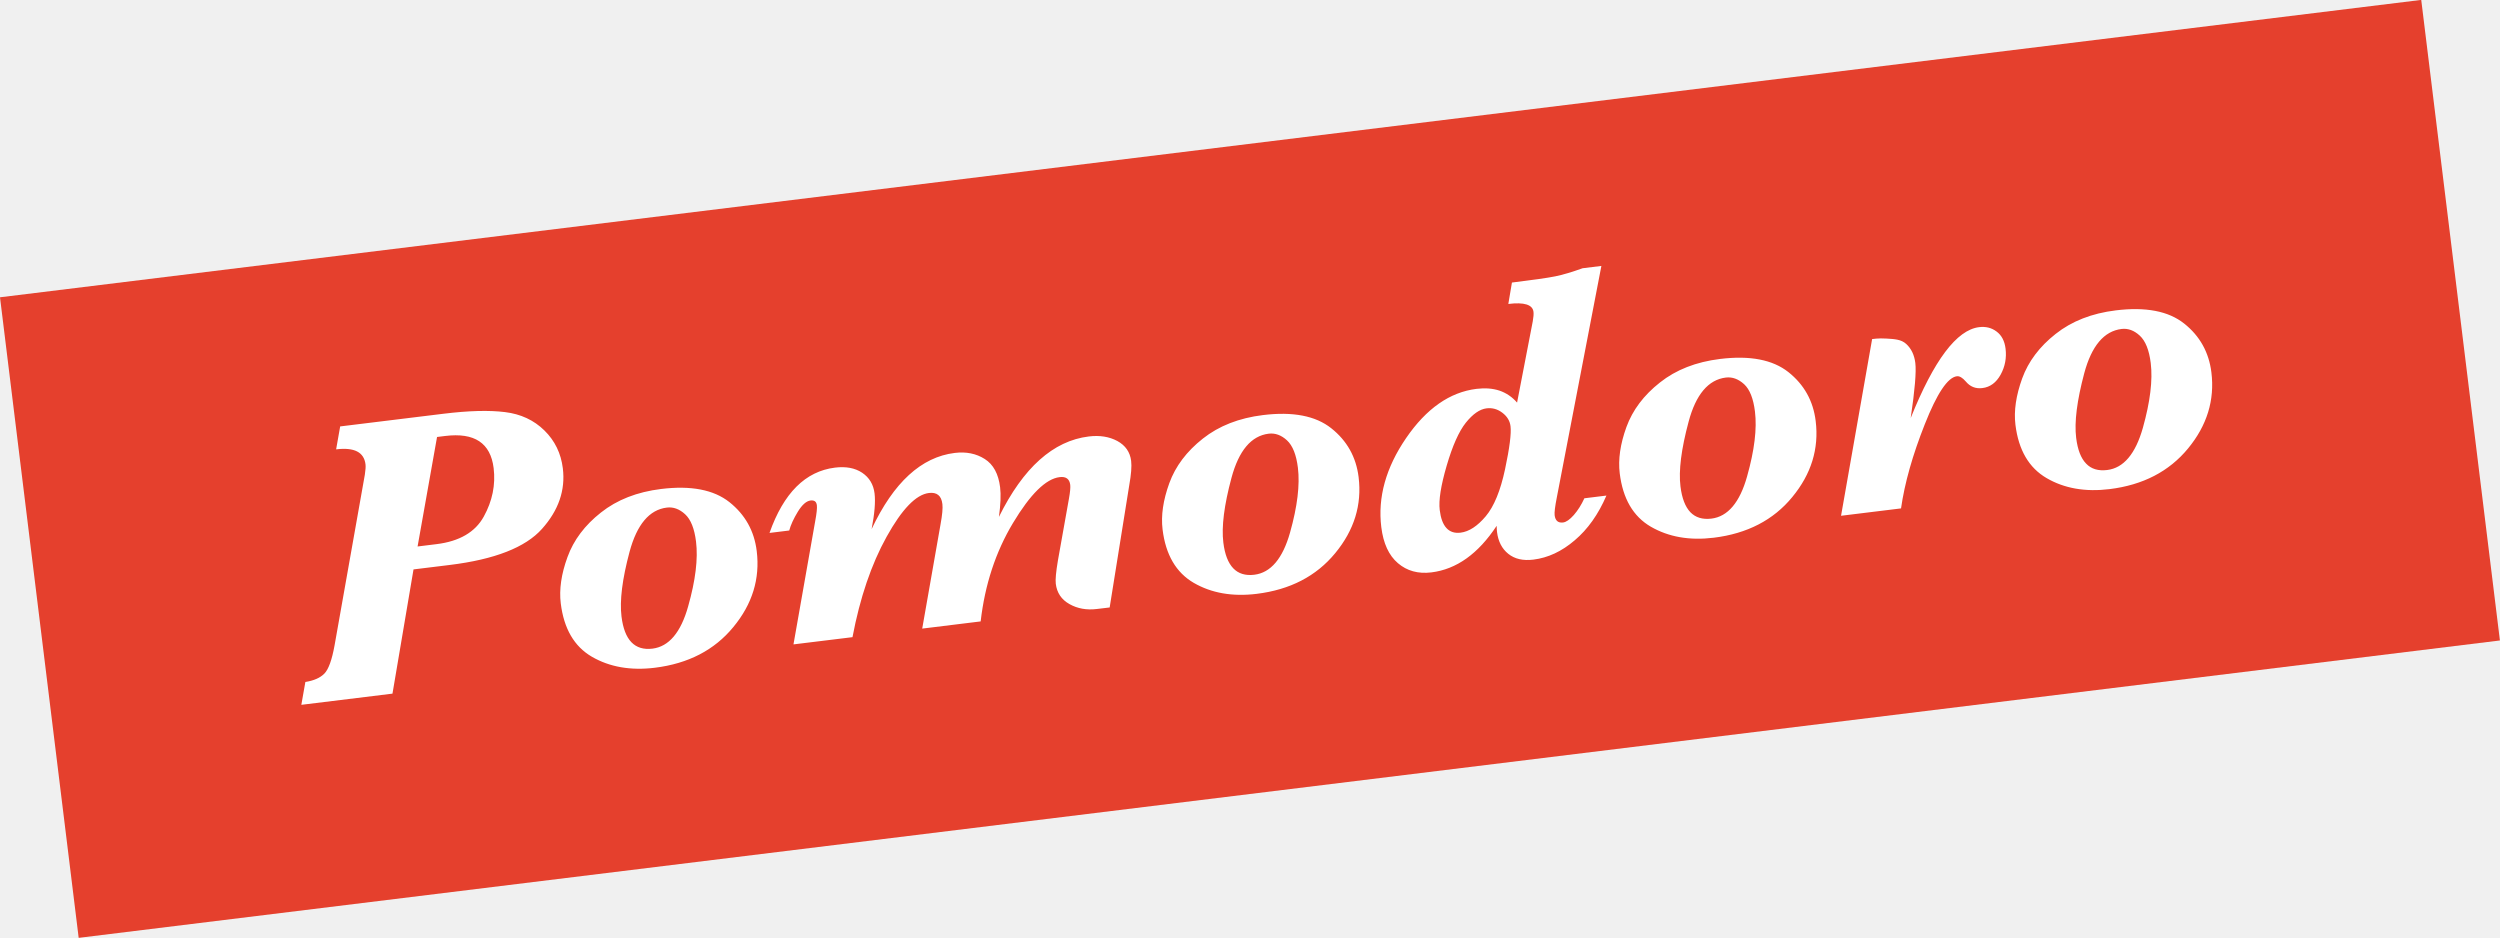
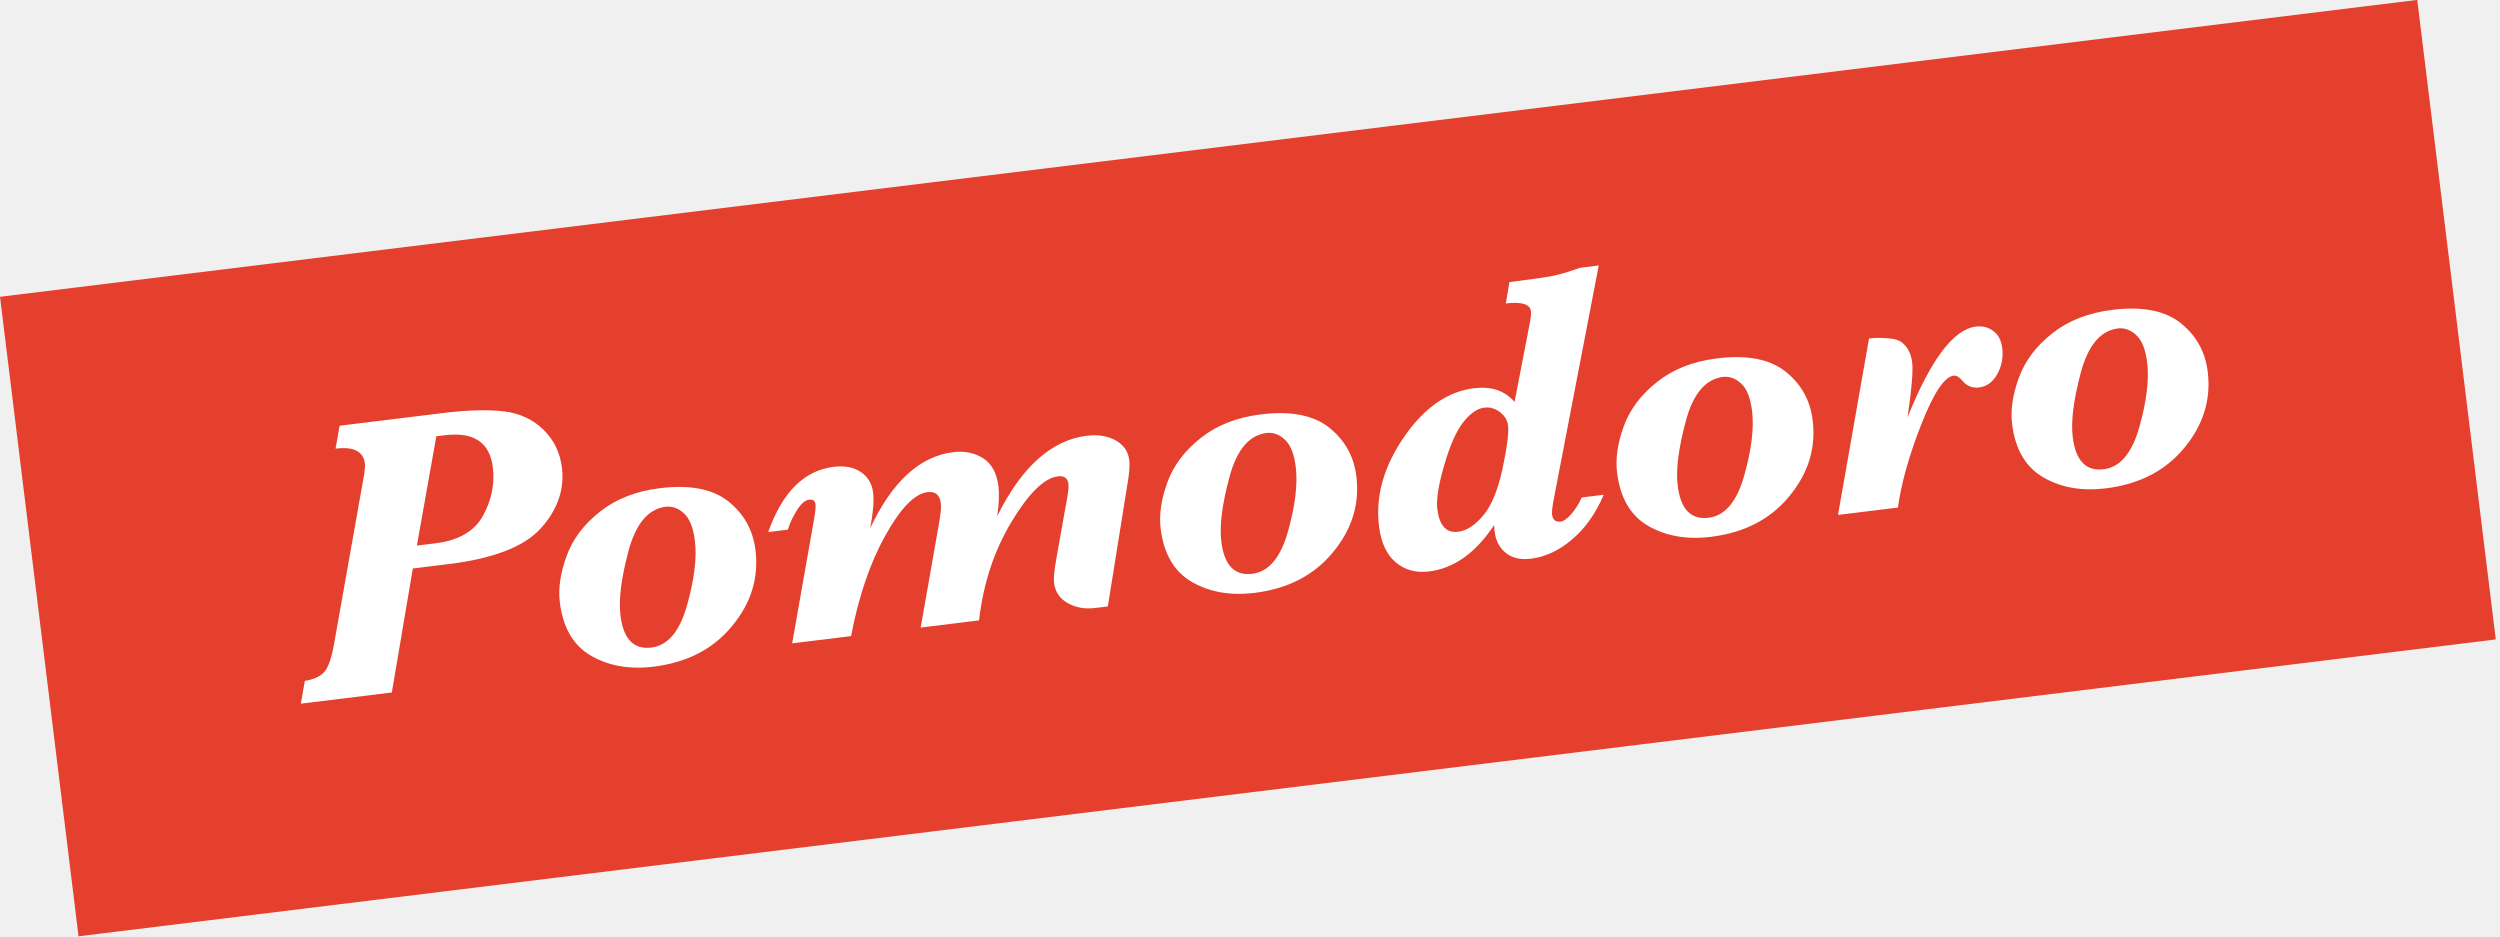
- <svg xmlns="http://www.w3.org/2000/svg" version="1.1" id="Layer_1" x="0px" y="0px" width="546.096px" height="204.871px" viewBox="0 0 546.096 204.871" style="enable-background:new 0 0 546.096 204.871;" xml:space="preserve">
-   <style type="text/css">
- 
- 	.st0{fill:#E5402D;}
- 	.st1{fill:#FFFFFF;}
- 
- </style>
-   <rect x="6.605" y="31.945" transform="matrix(0.9925 -0.1219 0.1219 0.9925 -10.4484 34.0391)" class="st0" width="532.886" height="140.981" />
-   <path class="st1" d="M90.327,124.382l-4.594,27.135l-19.91,2.443l0.88-4.99c1.851-0.292,3.233-0.899,4.146-1.825  c0.91-0.918,1.66-2.984,2.237-6.197l6.609-37.262c0.159-1.021,0.205-1.776,0.145-2.261c-0.327-2.663-2.454-3.753-6.417-3.267  l0.884-5.01l22.532-2.766c5.525-0.679,10.009-0.796,13.469-0.364c3.451,0.418,6.322,1.761,8.609,4.008  c2.289,2.245,3.627,5.004,4.029,8.276c0.586,4.778-0.935,9.184-4.558,13.229c-3.6,4.039-10.327,6.673-20.138,7.877L90.327,124.382z   M91.216,119.372l4.119-0.507c5.014-0.615,8.465-2.621,10.337-6.016c1.88-3.4,2.606-6.94,2.157-10.607  c-0.337-2.746-1.392-4.689-3.146-5.855c-1.765-1.17-4.244-1.546-7.439-1.154l-1.776,0.22L91.216,119.372z M122.492,131.8  c-0.374-3.038,0.113-6.411,1.471-10.122c1.342-3.706,3.779-6.945,7.306-9.722c3.52-2.79,7.901-4.5,13.148-5.145  c6.499-0.798,11.483,0.155,14.917,2.874c3.429,2.73,5.424,6.284,5.964,10.684c0.744,6.057-0.957,11.584-5.113,16.607  c-4.126,5.027-9.859,7.989-17.15,8.886c-5.295,0.649-9.874-0.161-13.74-2.4C125.432,141.214,123.171,137.329,122.492,131.8z   M135.758,134.654c0.318,2.586,1.035,4.456,2.164,5.631c1.133,1.173,2.665,1.639,4.601,1.402c3.583-0.439,6.193-3.521,7.79-9.215  c1.62-5.705,2.187-10.422,1.728-14.161c-0.348-2.836-1.142-4.837-2.386-5.979c-1.245-1.142-2.575-1.632-3.997-1.457  c-3.814,0.469-6.527,3.689-8.137,9.654C135.923,126.5,135.335,131.201,135.758,134.654z M173.326,140.76l4.74-26.89  c0.327-1.744,0.442-2.901,0.37-3.485c-0.049-0.403-0.184-0.702-0.417-0.878c-0.233-0.161-0.547-0.231-0.954-0.182  c-0.926,0.114-1.852,0.927-2.784,2.447c-0.93,1.532-1.561,2.906-1.884,4.111l-4.307,0.53c3.08-8.72,7.847-13.472,14.312-14.268  c2.371-0.289,4.34,0.071,5.919,1.113c1.56,1.052,2.473,2.547,2.715,4.514c0.228,1.855,0.007,4.456-0.642,7.802  c4.812-10.205,10.86-15.742,18.153-16.637c2.5-0.307,4.689,0.136,6.559,1.325c1.881,1.19,2.998,3.256,3.356,6.175  c0.198,1.619,0.113,3.776-0.258,6.473c5.316-10.763,11.861-16.616,19.619-17.568c2.372-0.292,4.461,0.032,6.243,0.988  c1.77,0.966,2.783,2.416,3.02,4.353c0.146,1.182,0.006,2.948-0.411,5.293l-4.282,26.717c0,0-1.899,0.223-2.802,0.335  c-2.229,0.273-4.219-0.082-5.976-1.072c-1.761-0.984-2.749-2.474-2.991-4.438c-0.111-0.906,0.046-2.593,0.464-5.08l2.405-13.479  c0.266-1.472,0.355-2.492,0.288-3.044c-0.159-1.299-0.924-1.864-2.321-1.692c-3.001,0.368-6.402,3.713-10.182,10.02  c-3.789,6.303-6.144,13.485-7.063,21.498l-12.768,1.569l4.012-22.834c0.369-2.011,0.505-3.474,0.395-4.369  c-0.114-0.928-0.407-1.588-0.906-1.981c-0.48-0.398-1.174-0.544-2.042-0.438c-2.812,0.347-5.889,3.525-9.235,9.559  c-3.34,6.019-5.825,13.336-7.454,21.934L173.326,140.76z M253.951,115.659c-0.374-3.038,0.125-6.413,1.472-10.122  c1.349-3.707,3.802-6.949,7.323-9.726c3.519-2.788,7.899-4.499,13.137-5.142c6.516-0.801,11.485,0.155,14.911,2.873  c3.442,2.73,5.438,6.284,5.979,10.683c0.743,6.058-0.966,11.587-5.112,16.607c-4.142,5.03-9.854,7.989-17.153,8.887  c-5.307,0.649-9.873-0.16-13.747-2.4C256.905,125.072,254.629,121.188,253.951,115.659z M267.224,118.513  c0.317,2.586,1.043,4.454,2.172,5.631c1.125,1.172,2.664,1.639,4.598,1.401c3.586-0.44,6.196-3.521,7.803-9.218  c1.604-5.702,2.174-10.418,1.715-14.159c-0.349-2.836-1.146-4.835-2.384-5.978c-1.242-1.143-2.581-1.631-3.989-1.458  c-3.826,0.47-6.536,3.689-8.139,9.654C267.397,110.356,266.799,115.06,267.224,118.513z M326.93,114.857  c-4.018,6.095-8.766,9.5-14.263,10.176c-2.891,0.355-5.331-0.323-7.307-2.014c-1.992-1.703-3.195-4.318-3.633-7.88  c-0.799-6.502,1-12.988,5.42-19.444c4.418-6.453,9.545-10.036,15.378-10.753c1.878-0.229,3.551-0.1,5.029,0.388  c1.468,0.507,2.755,1.366,3.833,2.614l3.424-17.739c0.164-0.904,0.221-1.604,0.161-2.093c-0.191-1.562-2.022-2.142-5.495-1.717  l0.787-4.675c4.643-0.568,7.783-1.016,9.454-1.354c1.639-0.337,3.64-0.921,5.982-1.772l4.103-0.504l-9.729,50.543  c-0.4,2.019-0.556,3.322-0.482,3.912c0.145,1.188,0.758,1.72,1.846,1.586c0.667-0.081,1.457-0.627,2.346-1.629  c0.879-1.007,1.65-2.229,2.305-3.658l4.818-0.592c-1.771,4.1-4.062,7.347-6.924,9.767c-2.83,2.43-5.842,3.831-9.032,4.224  c-2.269,0.279-4.097-0.144-5.485-1.269c-1.386-1.113-2.205-2.701-2.459-4.763C326.967,115.888,326.939,115.438,326.93,114.857z   M314.491,111.414c0.22,1.785,0.699,3.099,1.47,3.935c0.757,0.825,1.777,1.165,3.08,1.006c1.859-0.229,3.686-1.426,5.506-3.585  c1.81-2.157,3.217-5.587,4.211-10.261c0.995-4.684,1.395-7.821,1.197-9.416c-0.142-1.151-0.729-2.131-1.771-2.924  c-1.039-0.796-2.199-1.127-3.462-0.972c-1.495,0.184-3.005,1.243-4.527,3.137c-1.515,1.9-2.915,5.033-4.185,9.387  C314.738,106.075,314.23,109.3,314.491,111.414z M353.811,103.396c-0.373-3.036,0.116-6.411,1.464-10.12  c1.354-3.709,3.789-6.947,7.32-9.724c3.51-2.79,7.896-4.499,13.141-5.144c6.501-0.798,11.484,0.154,14.919,2.873  c3.435,2.73,5.42,6.286,5.96,10.685c0.744,6.057-0.967,11.588-5.11,16.608c-4.116,5.024-9.858,7.989-17.138,8.883  c-5.31,0.652-9.877-0.159-13.754-2.399C356.748,112.814,354.49,108.927,353.811,103.396z M367.078,106.251  c0.318,2.586,1.045,4.457,2.16,5.633c1.139,1.171,2.662,1.639,4.615,1.399c3.566-0.439,6.184-3.521,7.777-9.215  c1.609-5.701,2.182-10.42,1.722-14.159c-0.348-2.838-1.13-4.838-2.364-5.979c-1.256-1.142-2.592-1.631-3.998-1.458  c-3.821,0.469-6.547,3.693-8.135,9.654C367.251,98.098,366.654,102.798,367.078,106.251z M402.155,112.665l6.788-38.598  c0,0,1.414-0.229,3.09-0.114c1.801,0.114,3.25,0.163,4.357,1.179c1.107,1.015,1.772,2.394,1.99,4.157  c0.234,1.912-0.104,5.922-1.011,12.028c5.075-12.636,10.046-19.254,14.937-19.853c1.447-0.179,2.723,0.126,3.818,0.954  c1.109,0.813,1.76,2.063,1.967,3.737c0.25,2.041-0.117,3.924-1.066,5.665c-0.976,1.766-2.298,2.741-4.006,2.951  c-1.484,0.183-2.676-0.31-3.623-1.446c-0.715-0.827-1.361-1.207-1.938-1.137c-2.002,0.245-4.344,3.738-7.003,10.47  c-2.671,6.737-4.409,12.863-5.196,18.396L402.155,112.665z M440.248,92.785c-0.373-3.037,0.133-6.414,1.473-10.122  c1.35-3.708,3.783-6.947,7.312-9.724c3.528-2.792,7.9-4.5,13.14-5.143c6.521-0.802,11.5,0.152,14.925,2.872  c3.437,2.729,5.417,6.286,5.957,10.684c0.744,6.058-0.963,11.587-5.098,16.607c-4.141,5.028-9.854,7.988-17.15,8.884  c-5.309,0.652-9.887-0.157-13.736-2.4C443.203,102.197,440.927,98.314,440.248,92.785z M453.513,95.639  c0.318,2.586,1.035,4.457,2.176,5.63c1.113,1.176,2.654,1.641,4.602,1.4c3.584-0.439,6.183-3.519,7.795-9.215  c1.598-5.702,2.176-10.419,1.717-14.16c-0.349-2.836-1.153-4.834-2.394-5.976c-1.235-1.144-2.574-1.632-3.981-1.459  c-3.822,0.469-6.541,3.69-8.145,9.654C453.695,87.482,453.089,92.186,453.513,95.639z" />
+ <svg xmlns="http://www.w3.org/2000/svg" width="547px" height="205px" viewBox="0 0 547 205" version="1.1">
+   <description>Created with Sketch (http://www.bohemiancoding.com/sketch)</description>
+   <defs />
+   <g id="Page-1" stroke="none" stroke-width="1" fill="none" fill-rule="evenodd">
+     <g id="pomodoro-logo-red" transform="translate(0, -1)">
+       <rect d="M6.607,32.934 L6.607,173.909 L539.47,173.909 L539.47,32.934 L6.607,32.934 Z M6.607,32.934" id="Rectangle" fill="#E5402D" transform="translate(273.0386, 103.4218) rotate(-7.002066) translate(-273.0386, -103.4218) " x="6.607" y="32.934" width="532.864" height="140.975" />
+       <path d="M90.327,125.382 L85.733,152.517 L65.823,154.96 L66.703,149.97 C68.554,149.678 69.936,149.071 70.849,148.145 C71.759,147.227 72.509,145.161 73.086,141.948 L79.695,104.686 C79.854,103.665 79.9,102.91 79.84,102.425 C79.513,99.762 77.386,98.672 73.423,99.158 L74.307,94.148 L96.839,91.382 C102.364,90.703 106.848,90.586 110.308,91.018 C113.759,91.436 116.63,92.779 118.917,95.026 C121.206,97.271 122.544,100.03 122.946,103.302 C123.532,108.08 122.011,112.486 118.388,116.531 C114.788,120.57 108.061,123.204 98.25,124.408 L90.327,125.382 L90.327,125.382 L90.327,125.382 L90.327,125.382 Z M91.216,120.372 L95.335,119.865 C100.349,119.25 103.8,117.244 105.672,113.849 C107.552,110.449 108.278,106.909 107.829,103.242 C107.492,100.496 106.437,98.553 104.683,97.387 C102.918,96.217 100.439,95.841 97.244,96.233 L95.468,96.453 L91.216,120.372 L91.216,120.372 L91.216,120.372 L91.216,120.372 Z M122.492,132.8 C122.118,129.762 122.605,126.389 123.963,122.678 C125.305,118.972 127.742,115.733 131.269,112.956 C134.789,110.166 139.17,108.456 144.417,107.811 C150.916,107.013 155.9,107.966 159.334,110.685 C162.763,113.415 164.758,116.969 165.298,121.369 C166.042,127.426 164.341,132.953 160.185,137.976 C156.059,143.003 150.326,145.965 143.035,146.862 C137.74,147.511 133.161,146.701 129.295,144.462 C125.432,142.214 123.171,138.329 122.492,132.8 C122.492,132.8 123.171,138.329 122.492,132.8 L122.492,132.8 L122.492,132.8 Z M135.758,135.654 C136.076,138.24 136.793,140.11 137.922,141.285 C139.055,142.458 140.587,142.924 142.523,142.687 C146.106,142.248 148.716,139.166 150.313,133.472 C151.933,127.767 152.5,123.05 152.041,119.311 C151.693,116.475 150.899,114.474 149.655,113.332 C148.41,112.19 147.08,111.7 145.658,111.875 C141.844,112.344 139.131,115.564 137.521,121.529 C135.923,127.5 135.335,132.201 135.758,135.654 C135.758,135.654 135.335,132.201 135.758,135.654 L135.758,135.654 L135.758,135.654 Z M173.326,141.76 L178.066,114.87 C178.393,113.126 178.508,111.969 178.436,111.385 C178.387,110.982 178.252,110.683 178.019,110.507 C177.786,110.346 177.472,110.276 177.065,110.325 C176.139,110.439 175.213,111.252 174.281,112.772 C173.351,114.304 172.72,115.678 172.397,116.883 L168.09,117.413 C171.17,108.693 175.937,103.941 182.402,103.145 C184.773,102.856 186.742,103.216 188.321,104.258 C189.881,105.31 190.794,106.805 191.036,108.772 C191.264,110.627 191.043,113.228 190.394,116.574 C195.206,106.369 201.254,100.832 208.547,99.937 C211.047,99.63 213.236,100.073 215.106,101.262 C216.987,102.452 218.104,104.518 218.462,107.437 C218.66,109.056 218.575,111.213 218.204,113.91 C223.52,103.147 230.065,97.294 237.823,96.342 C240.195,96.05 242.284,96.374 244.066,97.33 C245.836,98.296 246.849,99.746 247.086,101.683 C247.232,102.865 247.092,104.631 246.675,106.976 L242.393,133.693 C242.393,133.693 240.494,133.916 239.591,134.028 C237.362,134.301 235.372,133.946 233.615,132.956 C231.854,131.972 230.866,130.482 230.624,128.518 C230.513,127.612 230.67,125.925 231.088,123.438 L233.493,109.959 C233.759,108.487 233.848,107.467 233.781,106.915 C233.622,105.616 232.857,105.051 231.46,105.223 C228.459,105.591 225.058,108.936 221.278,115.243 C217.489,121.546 215.134,128.728 214.215,136.741 L201.447,138.31 L205.459,115.476 C205.828,113.465 205.964,112.002 205.854,111.107 C205.74,110.179 205.447,109.519 204.948,109.126 C204.468,108.728 203.774,108.582 202.906,108.688 C200.094,109.035 197.017,112.213 193.671,118.247 C190.331,124.266 187.846,131.583 186.217,140.181 L173.326,141.76 L173.326,141.76 L173.326,141.76 L173.326,141.76 Z M253.951,116.659 C253.577,113.621 254.076,110.246 255.423,106.537 C256.772,102.83 259.225,99.588 262.746,96.811 C266.265,94.023 270.645,92.312 275.883,91.669 C282.399,90.868 287.368,91.824 290.794,94.542 C294.236,97.272 296.232,100.826 296.773,105.225 C297.516,111.283 295.807,116.812 291.661,121.832 C287.519,126.862 281.807,129.821 274.508,130.719 C269.201,131.368 264.635,130.559 260.761,128.319 C256.905,126.072 254.629,122.188 253.951,116.659 C253.951,116.659 254.629,122.188 253.951,116.659 L253.951,116.659 L253.951,116.659 Z M267.224,119.513 C267.541,122.099 268.267,123.967 269.396,125.144 C270.521,126.316 272.06,126.783 273.994,126.545 C277.58,126.105 280.19,123.024 281.797,117.327 C283.401,111.625 283.971,106.909 283.512,103.168 C283.163,100.332 282.366,98.333 281.128,97.19 C279.886,96.047 278.547,95.559 277.139,95.732 C273.313,96.202 270.603,99.421 269,105.386 C267.397,111.356 266.799,116.06 267.224,119.513 C267.224,119.513 266.799,116.06 267.224,119.513 L267.224,119.513 L267.224,119.513 Z M326.93,115.857 C322.912,121.952 318.164,125.357 312.667,126.033 C309.776,126.388 307.336,125.71 305.36,124.019 C303.368,122.316 302.165,119.701 301.727,116.139 C300.928,109.637 302.727,103.151 307.147,96.695 C311.565,90.242 316.692,86.659 322.525,85.942 C324.403,85.713 326.076,85.842 327.554,86.33 C329.022,86.837 330.309,87.696 331.387,88.944 L334.811,71.205 C334.975,70.301 335.032,69.601 334.972,69.112 C334.781,67.55 332.95,66.97 329.477,67.395 L330.264,62.72 C334.907,62.152 338.047,61.704 339.718,61.366 C341.357,61.029 343.358,60.445 345.7,59.594 L349.803,59.09 L340.074,109.633 C339.674,111.652 339.518,112.955 339.592,113.545 C339.737,114.733 340.35,115.265 341.438,115.131 C342.105,115.05 342.895,114.504 343.784,113.502 C344.663,112.495 345.434,111.273 346.089,109.844 L350.907,109.252 C349.136,113.352 346.845,116.599 343.983,119.019 C341.153,121.449 338.141,122.85 334.951,123.243 C332.682,123.522 330.854,123.099 329.466,121.974 C328.08,120.861 327.261,119.273 327.007,117.211 C326.967,116.888 326.939,116.438 326.93,115.857 C326.93,115.857 326.939,116.438 326.93,115.857 L326.93,115.857 L326.93,115.857 Z M314.491,112.414 C314.711,114.199 315.19,115.513 315.961,116.349 C316.718,117.174 317.738,117.514 319.041,117.355 C320.9,117.126 322.727,115.929 324.547,113.77 C326.357,111.613 327.764,108.183 328.758,103.509 C329.753,98.825 330.153,95.688 329.955,94.093 C329.813,92.942 329.226,91.962 328.184,91.169 C327.145,90.373 325.985,90.042 324.722,90.197 C323.227,90.381 321.717,91.44 320.195,93.334 C318.68,95.234 317.28,98.367 316.01,102.721 C314.738,107.075 314.23,110.3 314.491,112.414 C314.491,112.414 314.23,110.3 314.491,112.414 L314.491,112.414 L314.491,112.414 Z M353.811,104.396 C353.438,101.36 353.927,97.985 355.275,94.276 C356.629,90.567 359.064,87.329 362.595,84.552 C366.105,81.762 370.491,80.053 375.736,79.408 C382.237,78.61 387.22,79.562 390.655,82.281 C394.09,85.011 396.075,88.567 396.615,92.966 C397.359,99.023 395.648,104.554 391.505,109.574 C387.389,114.598 381.647,117.563 374.367,118.457 C369.057,119.109 364.49,118.298 360.613,116.058 C356.748,113.814 354.49,109.927 353.811,104.396 C353.811,104.396 354.49,109.927 353.811,104.396 L353.811,104.396 L353.811,104.396 Z M367.078,107.251 C367.396,109.837 368.123,111.708 369.238,112.884 C370.377,114.055 371.9,114.523 373.853,114.283 C377.419,113.844 380.037,110.762 381.63,105.068 C383.239,99.367 383.812,94.648 383.352,90.909 C383.004,88.071 382.222,86.071 380.988,84.93 C379.732,83.788 378.396,83.299 376.99,83.472 C373.169,83.941 370.443,87.165 368.855,93.126 C367.251,99.098 366.654,103.798 367.078,107.251 C367.078,107.251 366.654,103.798 367.078,107.251 L367.078,107.251 L367.078,107.251 Z M402.155,113.665 L408.943,75.067 C408.943,75.067 410.357,74.838 412.033,74.953 C413.834,75.067 415.283,75.116 416.39,76.132 C417.497,77.147 418.162,78.526 418.38,80.289 C418.614,82.201 418.276,86.211 417.369,92.317 C422.444,79.681 427.415,73.063 432.306,72.464 C433.753,72.285 435.029,72.59 436.124,73.418 C437.233,74.231 437.884,75.481 438.091,77.155 C438.341,79.196 437.974,81.079 437.025,82.82 C436.049,84.586 434.727,85.561 433.019,85.771 C431.535,85.954 430.343,85.461 429.396,84.325 C428.681,83.498 428.035,83.118 427.458,83.188 C425.456,83.433 423.114,86.926 420.455,93.658 C417.784,100.395 416.046,106.521 415.259,112.054 L402.155,113.665 L402.155,113.665 L402.155,113.665 L402.155,113.665 Z M440.248,93.785 C439.875,90.748 440.381,87.371 441.721,83.663 C443.071,79.955 445.504,76.716 449.033,73.939 C452.561,71.147 456.933,69.439 462.173,68.796 C468.694,67.994 473.673,68.948 477.098,71.668 C480.535,74.397 482.515,77.954 483.055,82.352 C483.799,88.41 482.092,93.939 477.957,98.959 C473.816,103.987 468.103,106.947 460.807,107.843 C455.498,108.495 450.92,107.686 447.071,105.443 C443.203,103.197 440.927,99.314 440.248,93.785 C440.248,93.785 440.927,99.314 440.248,93.785 L440.248,93.785 L440.248,93.785 Z M453.513,96.639 C453.831,99.225 454.548,101.096 455.689,102.269 C456.802,103.445 458.343,103.91 460.291,103.669 C463.875,103.23 466.474,100.15 468.086,94.454 C469.684,88.752 470.262,84.035 469.803,80.294 C469.454,77.458 468.65,75.46 467.409,74.318 C466.174,73.174 464.835,72.686 463.428,72.859 C459.606,73.328 456.887,76.549 455.283,82.513 C453.695,88.482 453.089,93.186 453.513,96.639 C453.513,96.639 453.089,93.186 453.513,96.639 L453.513,96.639 L453.513,96.639 Z M453.513,96.639" id="Shape" fill="#FFFFFF" />
+     </g>
+   </g>
</svg>
